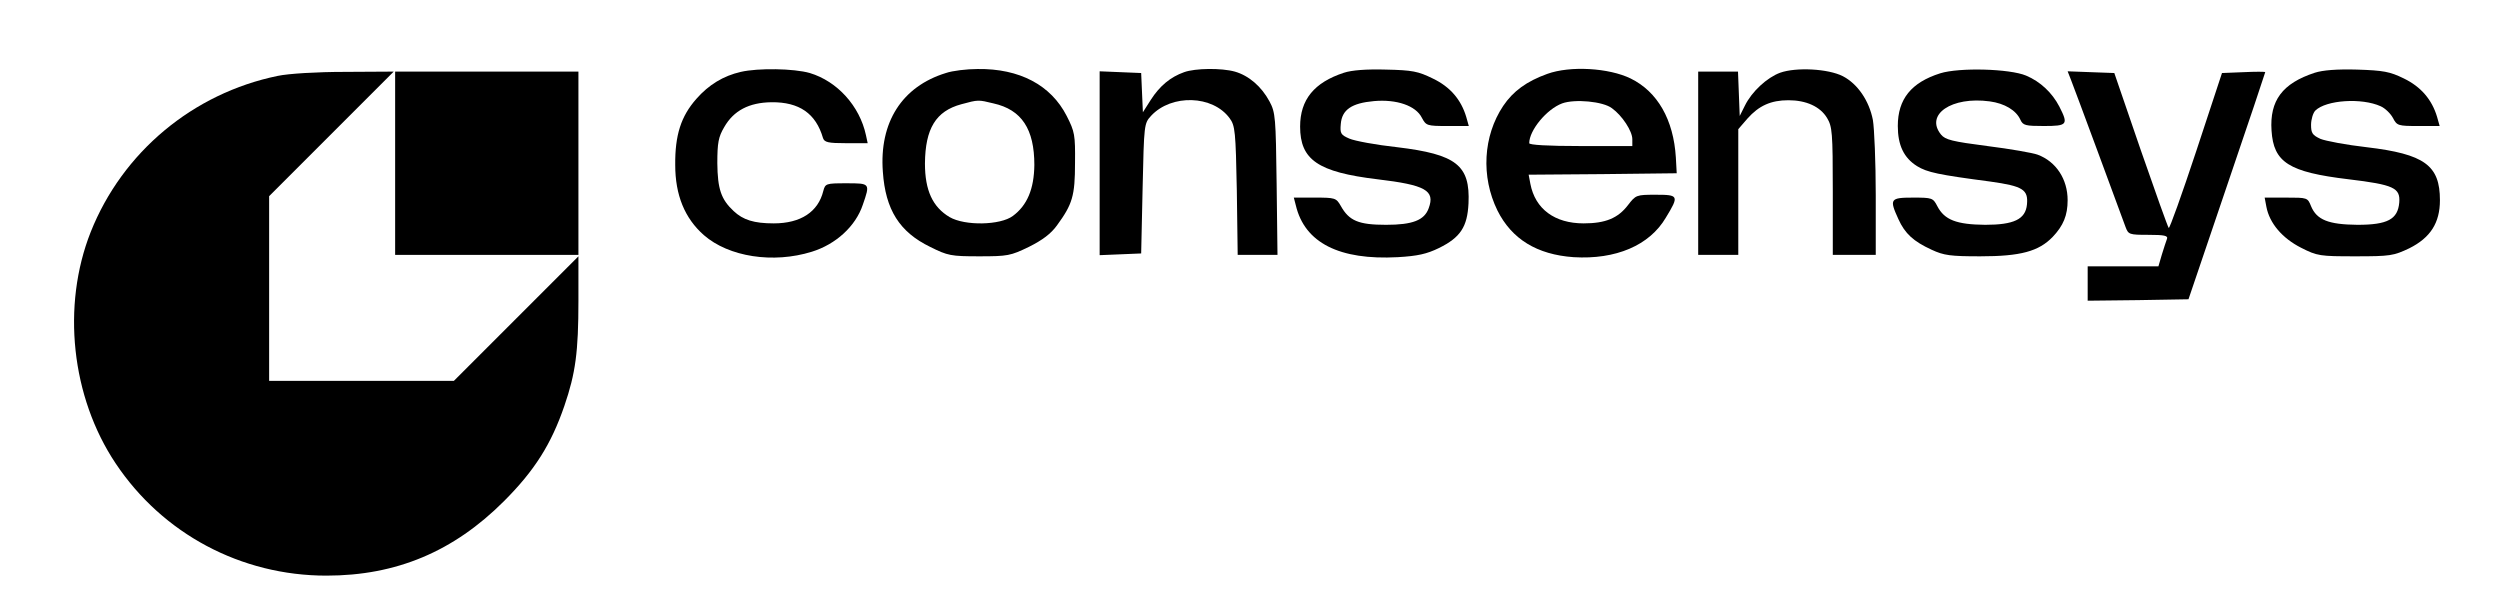
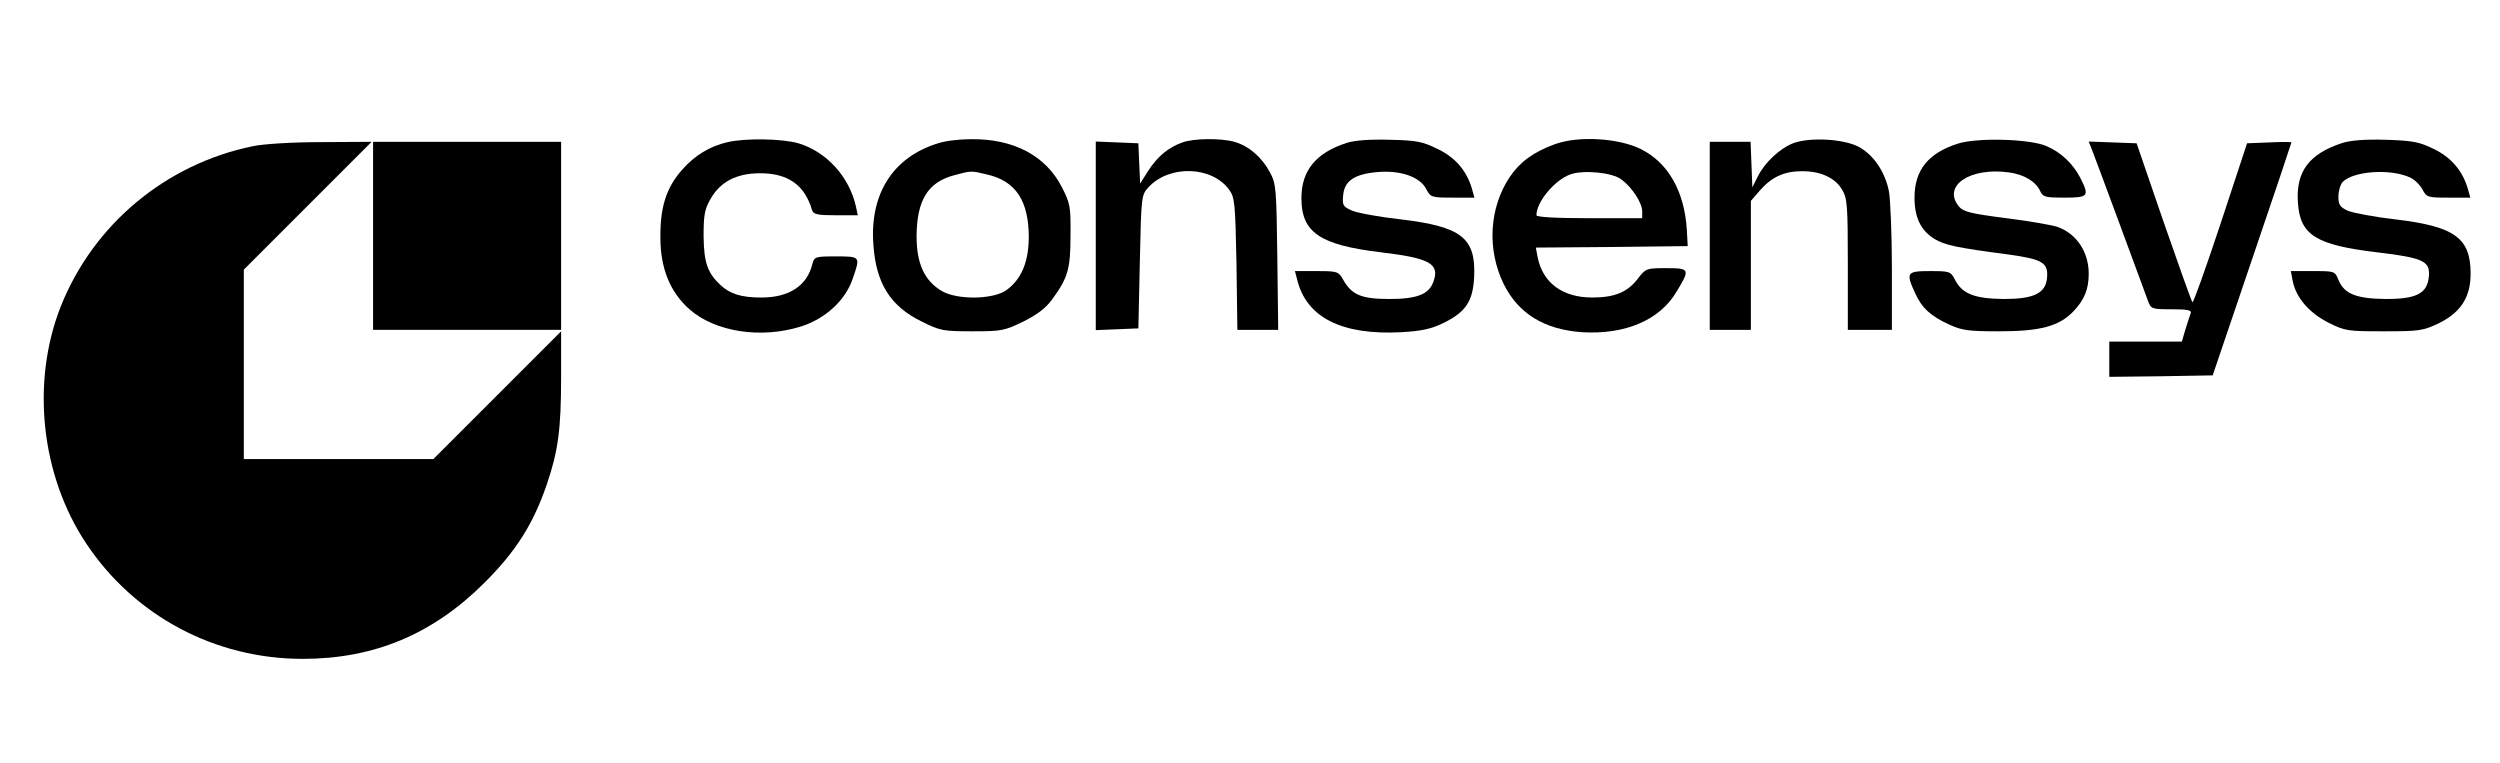
- <svg xmlns="http://www.w3.org/2000/svg" version="1.0" width="250" height="61" viewBox="0 0 851 213" preserveAspectRatio="xMidYMid meet">
+ <svg xmlns="http://www.w3.org/2000/svg" version="1.0" width="200" height="61" viewBox="0 0 851 213" preserveAspectRatio="xMidYMid meet">
  <g transform="translate(0,213) scale(0.1,-0.1)" fill="#000000" stroke="none">
    <path d="M2477 1879 c-61 -14 -112 -45 -155 -94 -54 -61 -75 -127 -74 -231 0 -105 33 -186 100 -245 87 -76 242 -100 377 -58 84 26 153 89 178 164 26 75 26 75 -57 75 -72 0 -74 -1 -81 -27 -18 -73 -79 -113 -173 -113 -69 0 -107 12 -140 43 -44 41 -56 77 -57 167 0 72 4 92 24 126 33 58 87 86 165 87 97 1 155 -39 180 -125 5 -15 18 -18 81 -18 l75 0 -6 28 c-22 102 -100 188 -196 217 -56 16 -180 18 -241 4z" />
    <path d="M3193 1875 c-153 -47 -233 -172 -220 -345 9 -132 58 -210 165 -262 62 -31 73 -33 172 -33 99 0 109 2 173 33 48 24 77 46 98 75 54 74 63 103 63 218 1 98 -1 109 -29 164 -55 108 -165 166 -311 164 -38 0 -88 -6 -111 -14z m166 -106 c99 -22 143 -90 143 -215 -1 -84 -25 -141 -75 -178 -44 -33 -168 -35 -221 -4 -59 35 -86 93 -86 187 1 122 38 183 127 207 59 16 59 16 112 3z" />
    <path d="M4025 1878 c-48 -17 -85 -48 -116 -96 l-28 -44 -3 68 -3 69 -72 3 -73 3 0 -321 0 -321 73 3 72 3 5 227 c5 224 5 227 30 254 71 76 215 72 274 -9 19 -26 21 -45 25 -253 l3 -224 70 0 69 0 -3 248 c-3 232 -4 249 -25 288 -28 52 -72 90 -121 104 -47 13 -138 12 -177 -2z" />
    <path d="M4583 1876 c-104 -34 -153 -94 -153 -188 0 -116 62 -159 270 -184 168 -20 202 -39 179 -101 -15 -42 -56 -58 -149 -58 -96 0 -129 14 -158 66 -16 28 -20 29 -91 29 l-73 0 7 -27 c31 -131 152 -192 356 -181 69 4 101 11 144 32 75 37 99 74 103 156 6 133 -42 171 -249 196 -74 8 -149 22 -167 30 -30 13 -33 18 -30 51 4 50 38 73 116 80 79 7 146 -16 167 -58 15 -28 18 -29 90 -29 l74 0 -9 32 c-18 60 -56 105 -117 134 -51 25 -71 29 -163 31 -68 2 -120 -2 -147 -11z" />
    <path d="M5293 1872 c-72 -26 -119 -60 -154 -112 -70 -105 -78 -247 -20 -365 50 -100 138 -154 266 -163 147 -9 265 41 322 138 47 77 45 80 -36 80 -67 0 -69 -1 -96 -36 -35 -46 -79 -64 -155 -64 -101 0 -169 50 -186 138 l-6 32 258 2 259 3 -3 55 c-8 132 -64 230 -158 276 -76 37 -211 45 -291 16z m226 -120 c36 -26 71 -80 71 -108 l0 -24 -180 0 c-117 0 -180 4 -180 10 0 45 61 119 115 139 44 16 143 7 174 -17z" />
    <path d="M6106 1876 c-46 -17 -99 -66 -123 -115 l-18 -36 -3 78 -3 77 -69 0 -70 0 0 -320 0 -320 70 0 70 0 0 220 0 219 32 37 c40 45 82 64 143 64 62 0 111 -22 135 -62 18 -30 20 -50 20 -255 l0 -223 75 0 75 0 0 209 c0 114 -5 233 -10 262 -13 67 -53 126 -105 153 -51 26 -163 32 -219 12z" />
    <path d="M6665 1874 c-101 -32 -148 -90 -148 -184 0 -67 21 -111 67 -140 36 -22 74 -30 256 -54 114 -16 133 -28 128 -80 -5 -52 -46 -71 -146 -71 -100 1 -142 17 -167 65 -15 29 -18 30 -85 30 -80 0 -83 -5 -51 -75 23 -51 53 -78 116 -107 43 -20 66 -23 170 -23 140 0 204 17 253 68 37 39 52 75 52 128 0 73 -40 135 -105 159 -16 6 -95 20 -175 30 -124 16 -147 22 -162 40 -57 70 37 134 170 116 52 -7 92 -31 107 -64 9 -20 18 -22 82 -22 83 0 86 5 54 68 -25 48 -66 87 -116 108 -57 24 -233 29 -300 8z" />
    <path d="M7973 1876 c-113 -37 -158 -97 -151 -202 7 -111 60 -145 269 -170 158 -19 181 -30 177 -81 -5 -59 -41 -78 -146 -78 -101 1 -142 17 -162 65 -12 30 -13 30 -87 30 l-75 0 6 -32 c11 -58 56 -110 121 -143 57 -29 66 -30 190 -30 122 0 133 2 188 28 74 37 107 89 107 168 0 122 -54 161 -256 185 -71 8 -144 22 -161 29 -28 13 -33 20 -33 49 0 19 7 42 15 50 38 37 162 45 228 15 16 -7 35 -26 43 -41 14 -27 18 -28 89 -28 l74 0 -9 32 c-18 60 -56 105 -116 134 -49 24 -71 28 -163 31 -71 2 -120 -2 -148 -11z" />
    <path d="M860 1865 c-296 -61 -542 -266 -653 -545 -102 -258 -68 -576 87 -808 164 -246 438 -392 736 -392 244 0 444 84 620 260 107 107 165 199 211 333 39 114 49 188 49 367 l0 155 -218 -218 -217 -217 -323 0 -322 0 0 322 0 323 217 217 218 218 -170 -1 c-99 0 -197 -6 -235 -14z" />
    <path d="M1270 1560 l0 -320 320 0 320 0 0 320 0 320 -320 0 -320 0 0 -320z" />
    <path d="M7121 1853 c11 -27 171 -460 191 -515 10 -27 13 -28 80 -28 56 0 69 -3 65 -14 -3 -8 -11 -32 -18 -55 l-12 -41 -124 0 -123 0 0 -60 0 -60 176 2 176 3 134 395 c74 217 134 396 134 398 0 2 -34 2 -76 0 l-75 -3 -90 -273 c-50 -151 -93 -271 -96 -268 -3 3 -47 126 -98 273 l-92 268 -82 3 -81 3 11 -28z" />
  </g>
</svg>
